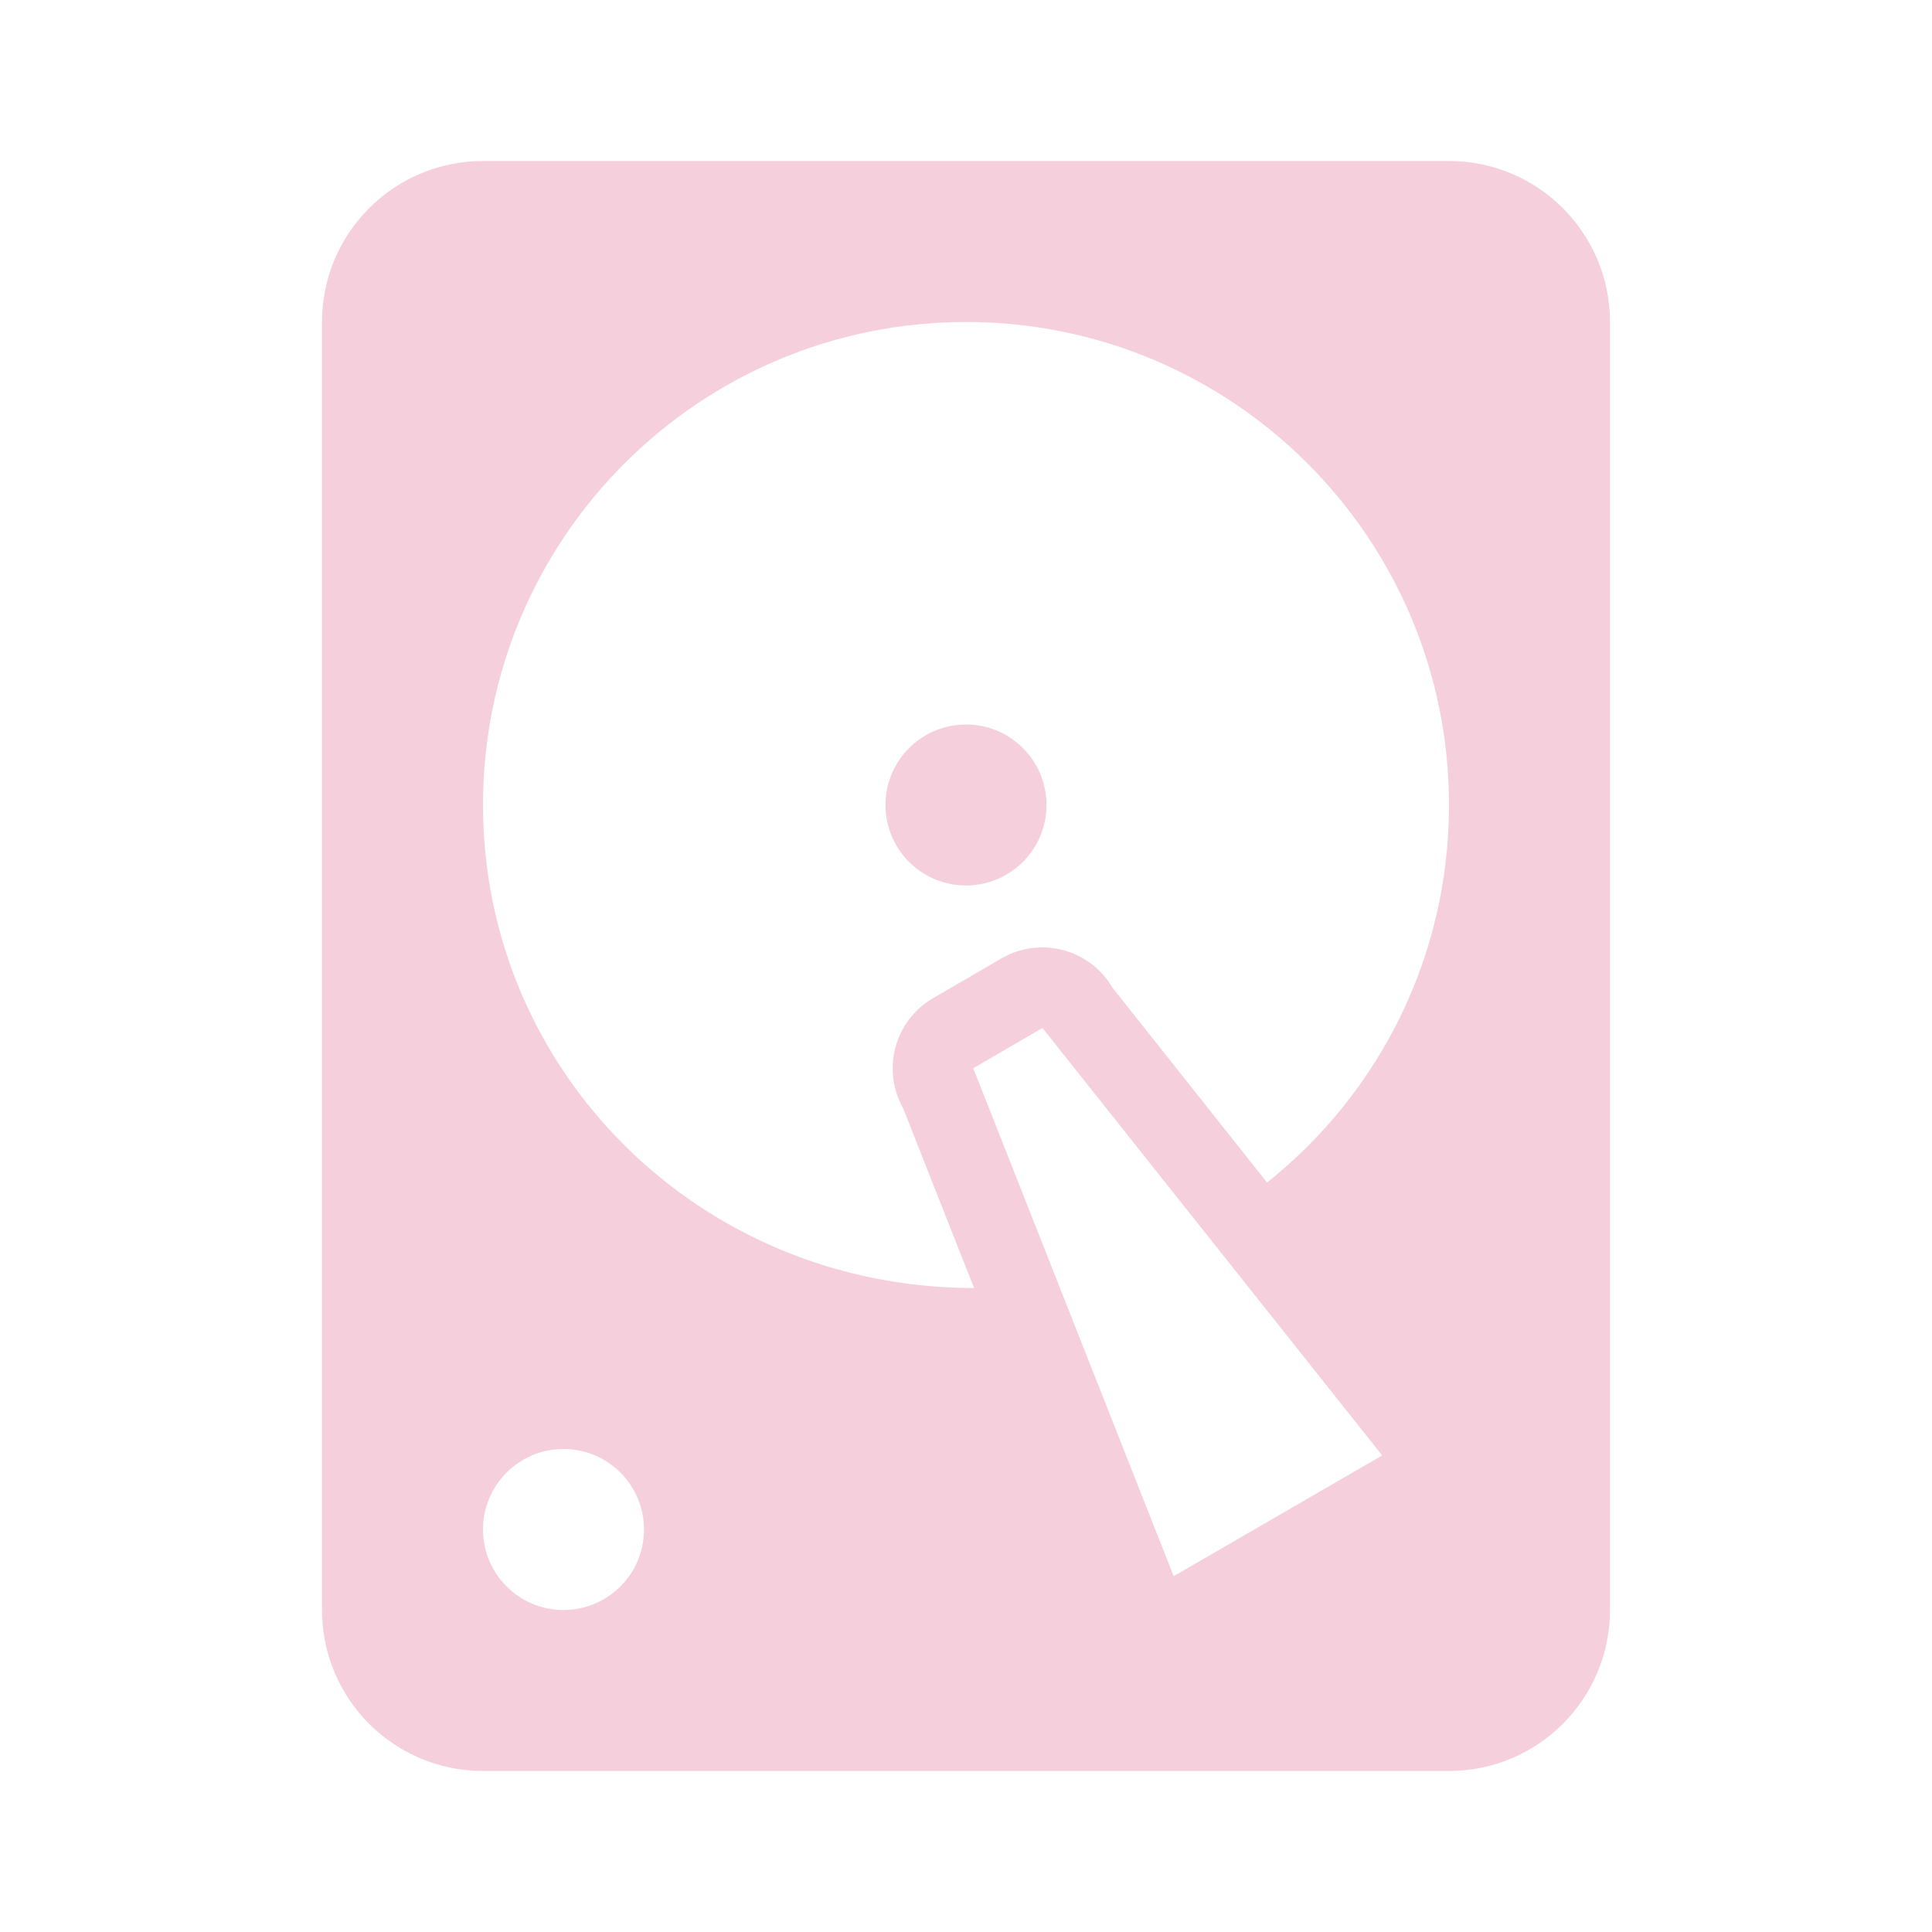
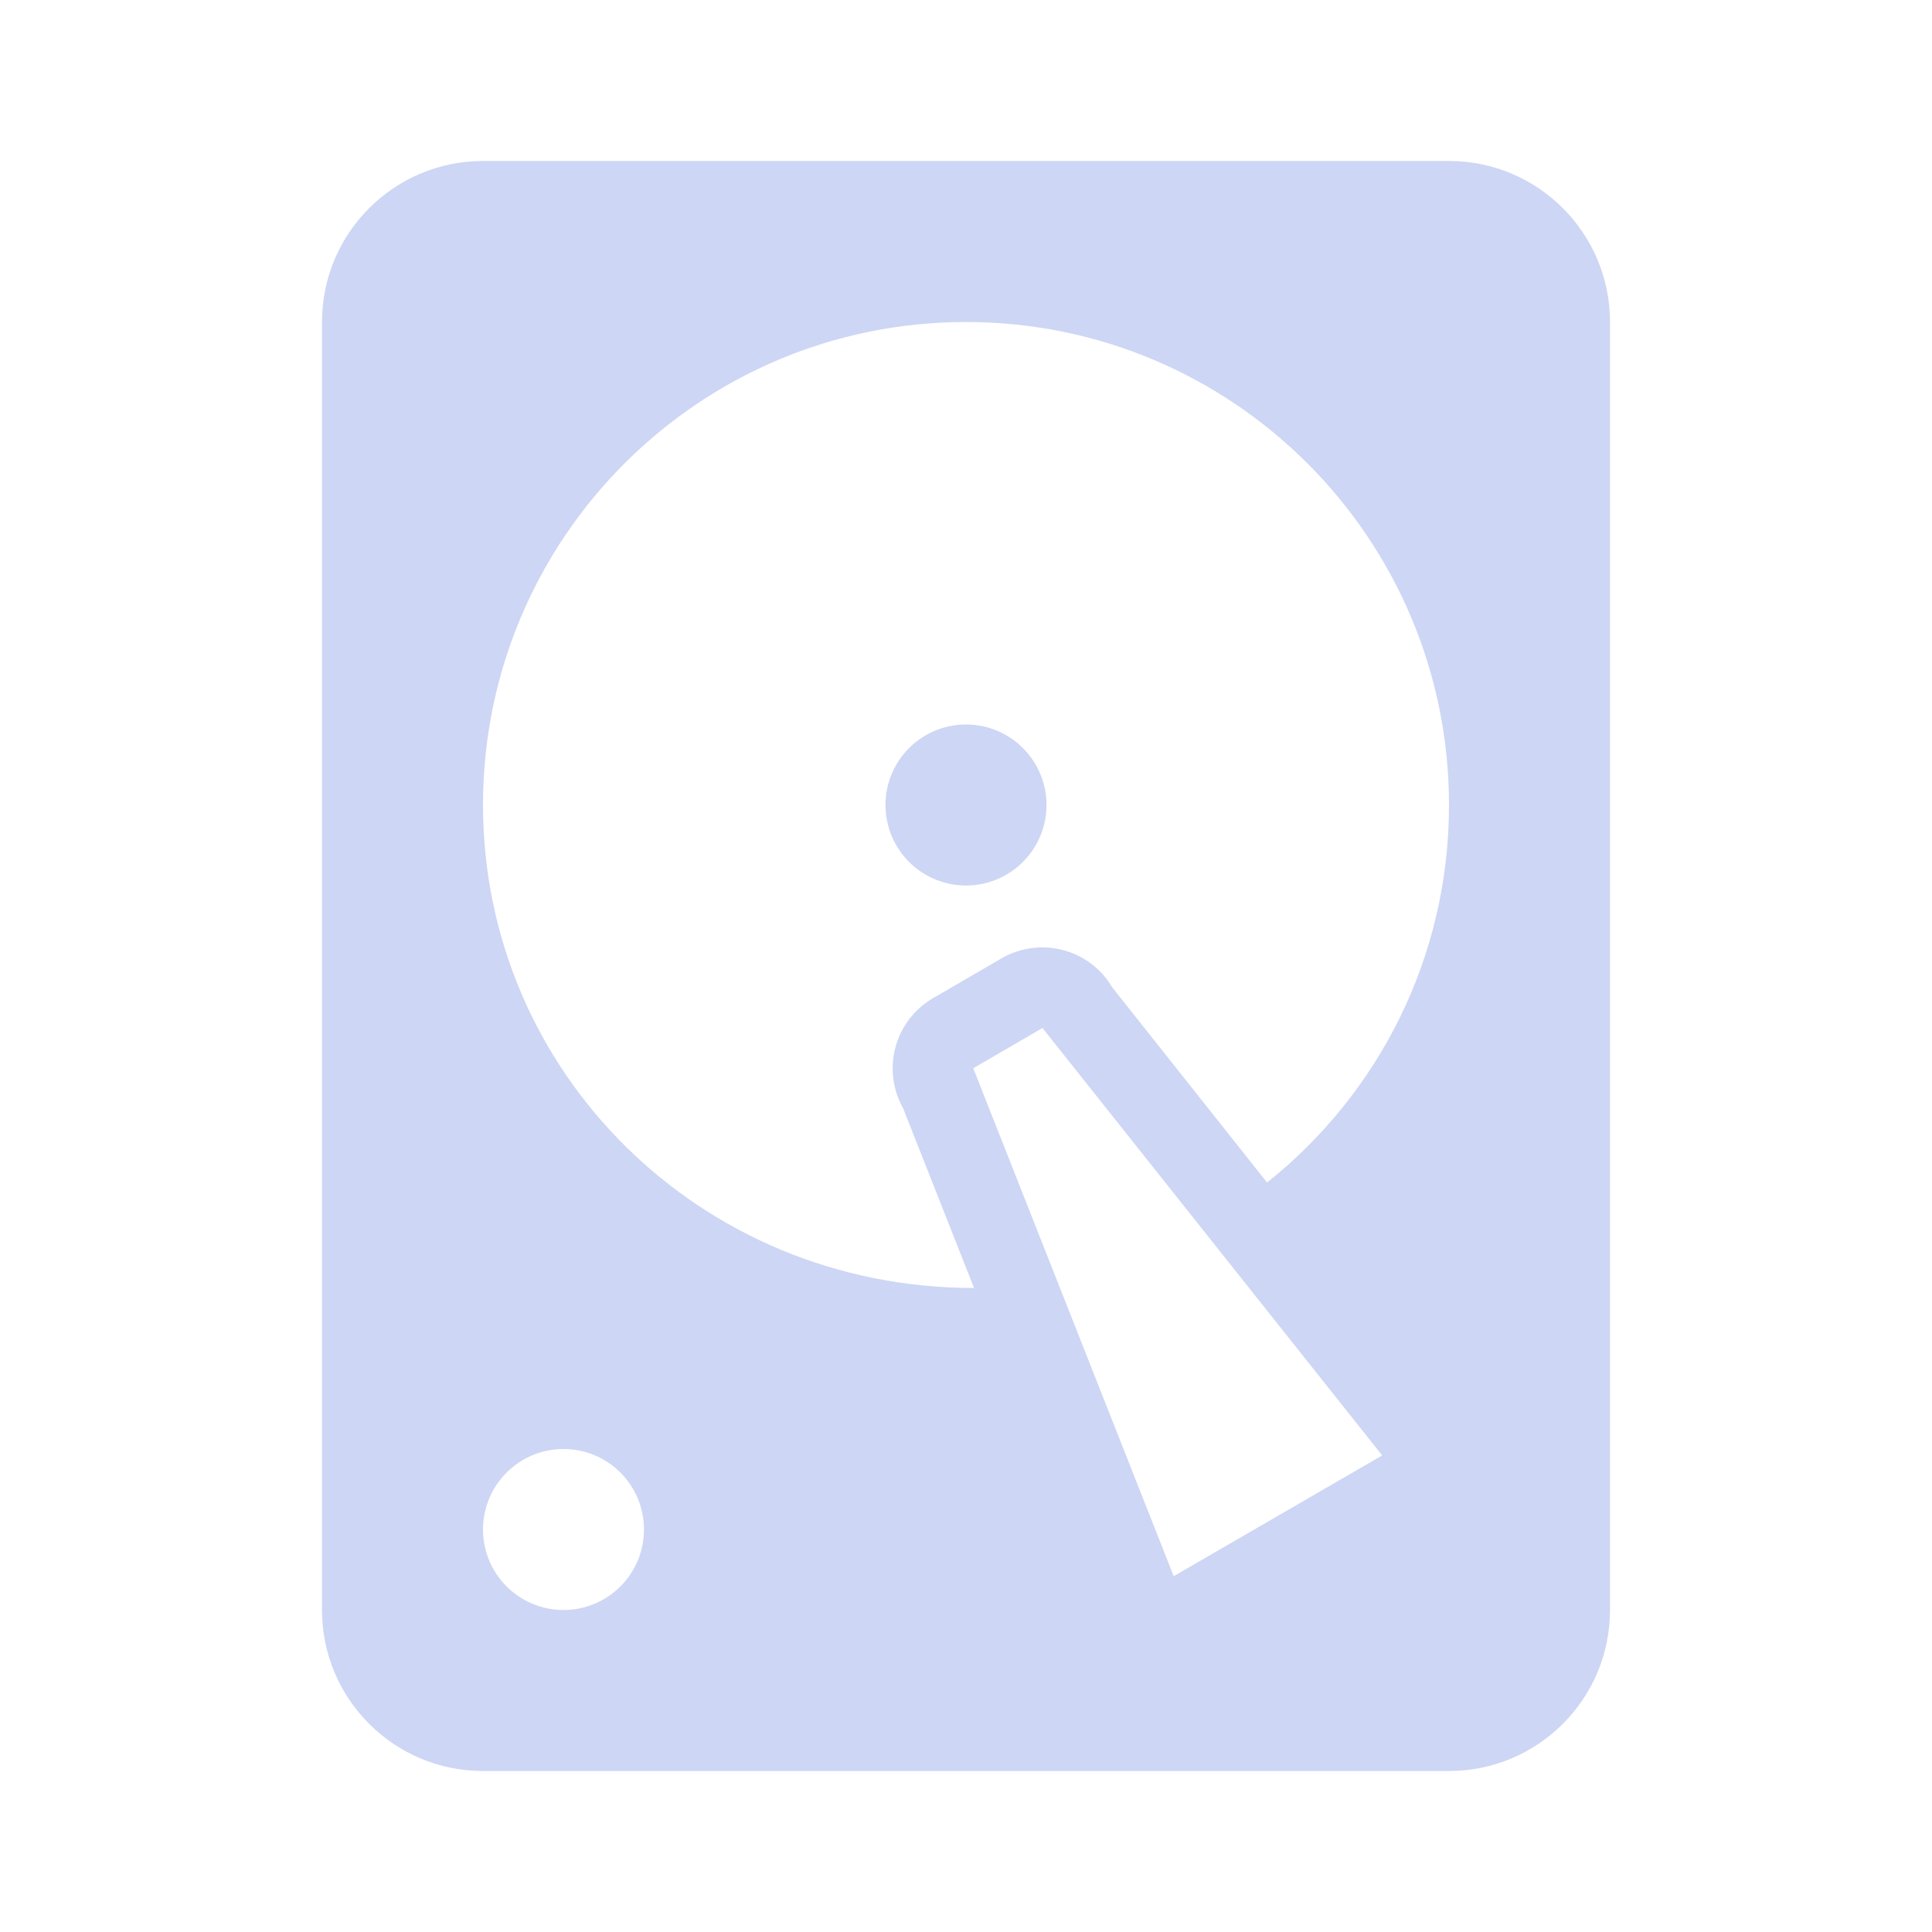
- <svg xmlns="http://www.w3.org/2000/svg" viewBox="0 0 24 24" fill="#F5D0DC">
+ <svg xmlns="http://www.w3.org/2000/svg" viewBox="0 0 24 24" fill="#CDD6F4">
  <path d="M6,2H18A2,2 0 0,1 20,4V20A2,2 0 0,1 18,22H6A2,2 0 0,1 4,20V4A2,2 0 0,1 6,2M12,4A6,6 0 0,0 6,10C6,13.31 8.69,16 12.1,16L11.22,13.77C10.95,13.29 11.11,12.68 11.59,12.4L12.45,11.9C12.93,11.63 13.54,11.79 13.82,12.27L15.74,14.69C17.12,13.59 18,11.9 18,10A6,6 0 0,0 12,4M12,9A1,1 0 0,1 13,10A1,1 0 0,1 12,11A1,1 0 0,1 11,10A1,1 0 0,1 12,9M7,18A1,1 0 0,0 6,19A1,1 0 0,0 7,20A1,1 0 0,0 8,19A1,1 0 0,0 7,18M12.09,13.27L14.58,19.58L17.17,18.08L12.95,12.77L12.09,13.27Z" />
</svg>
